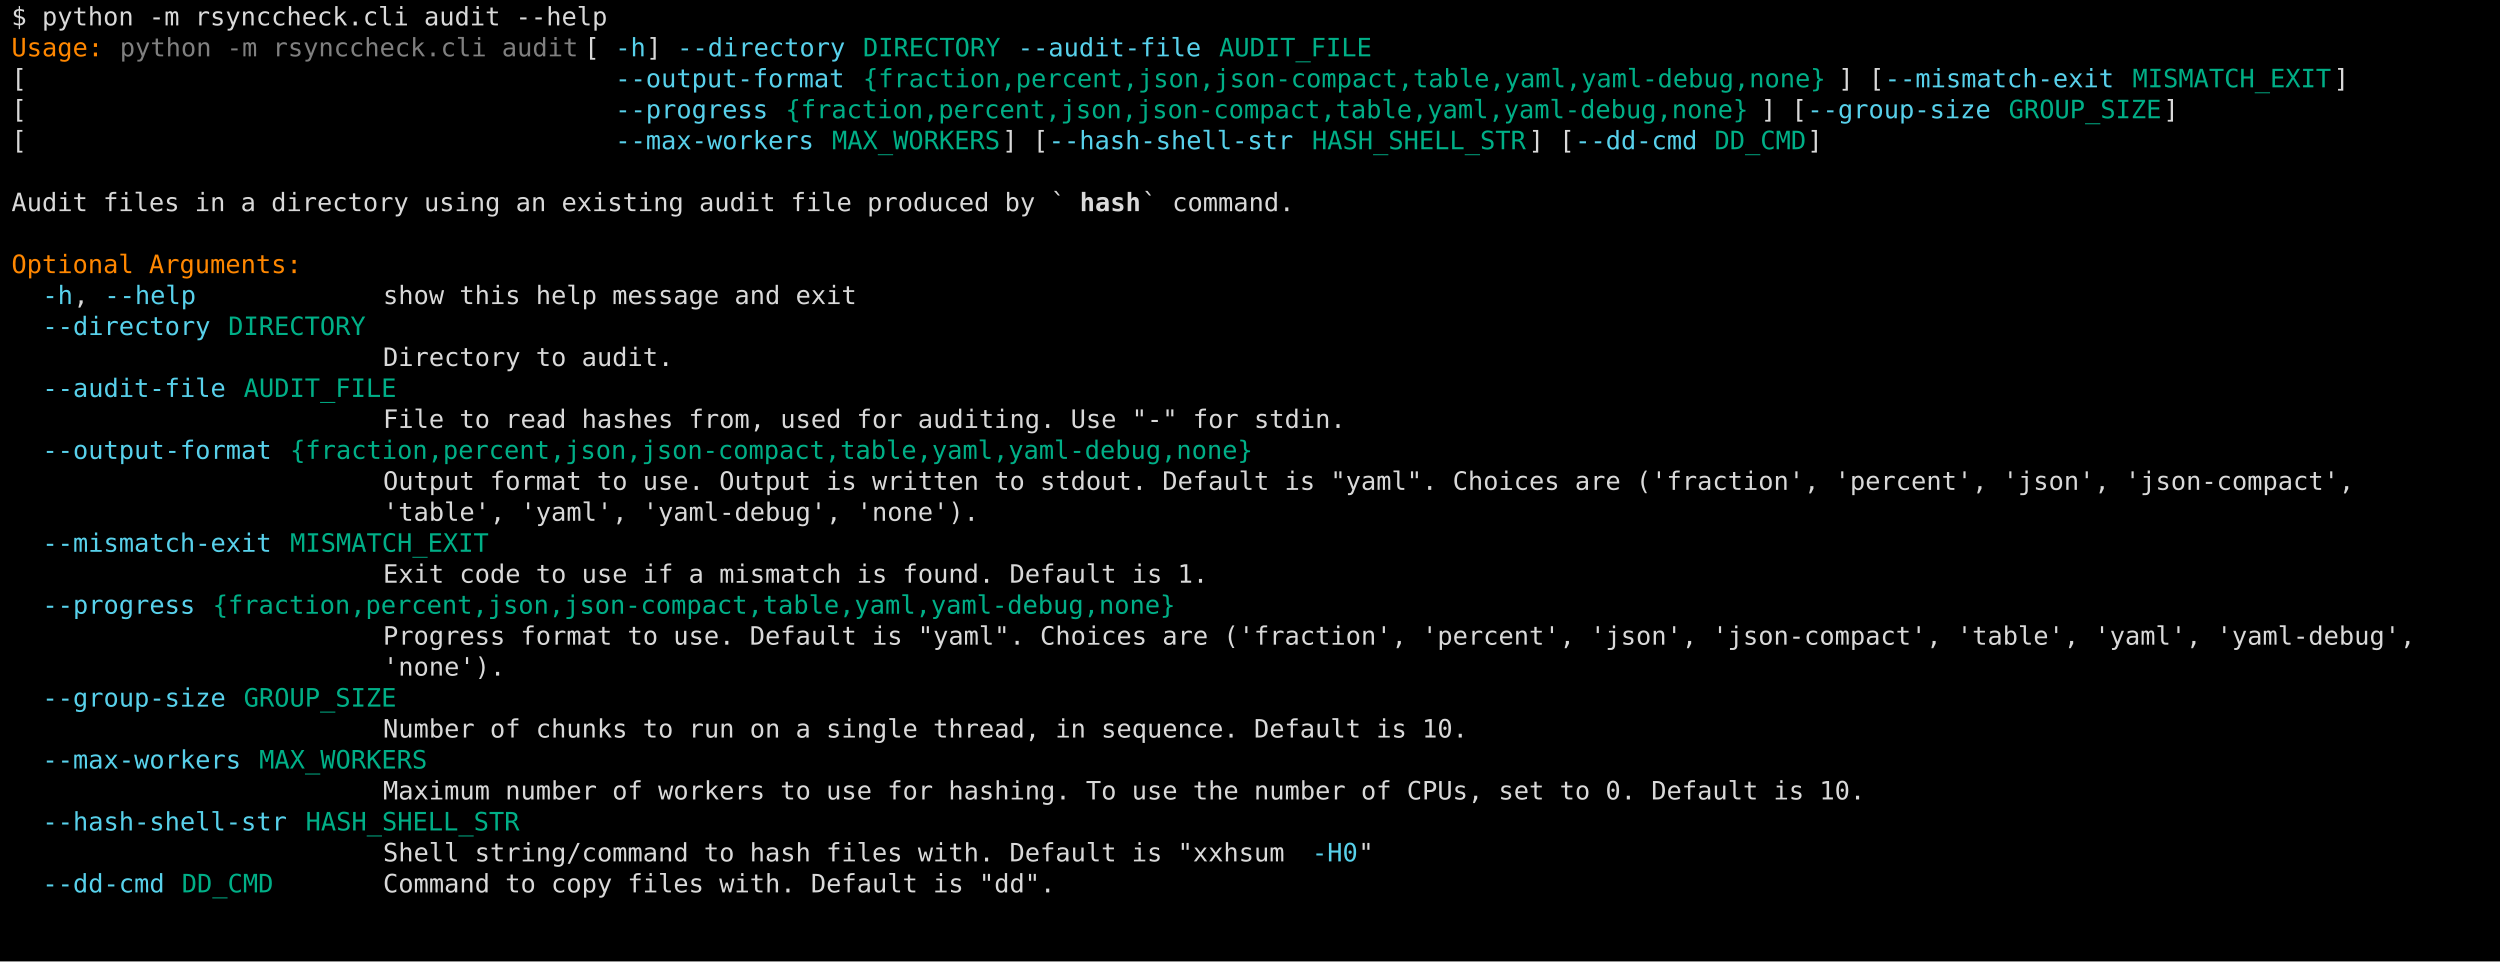
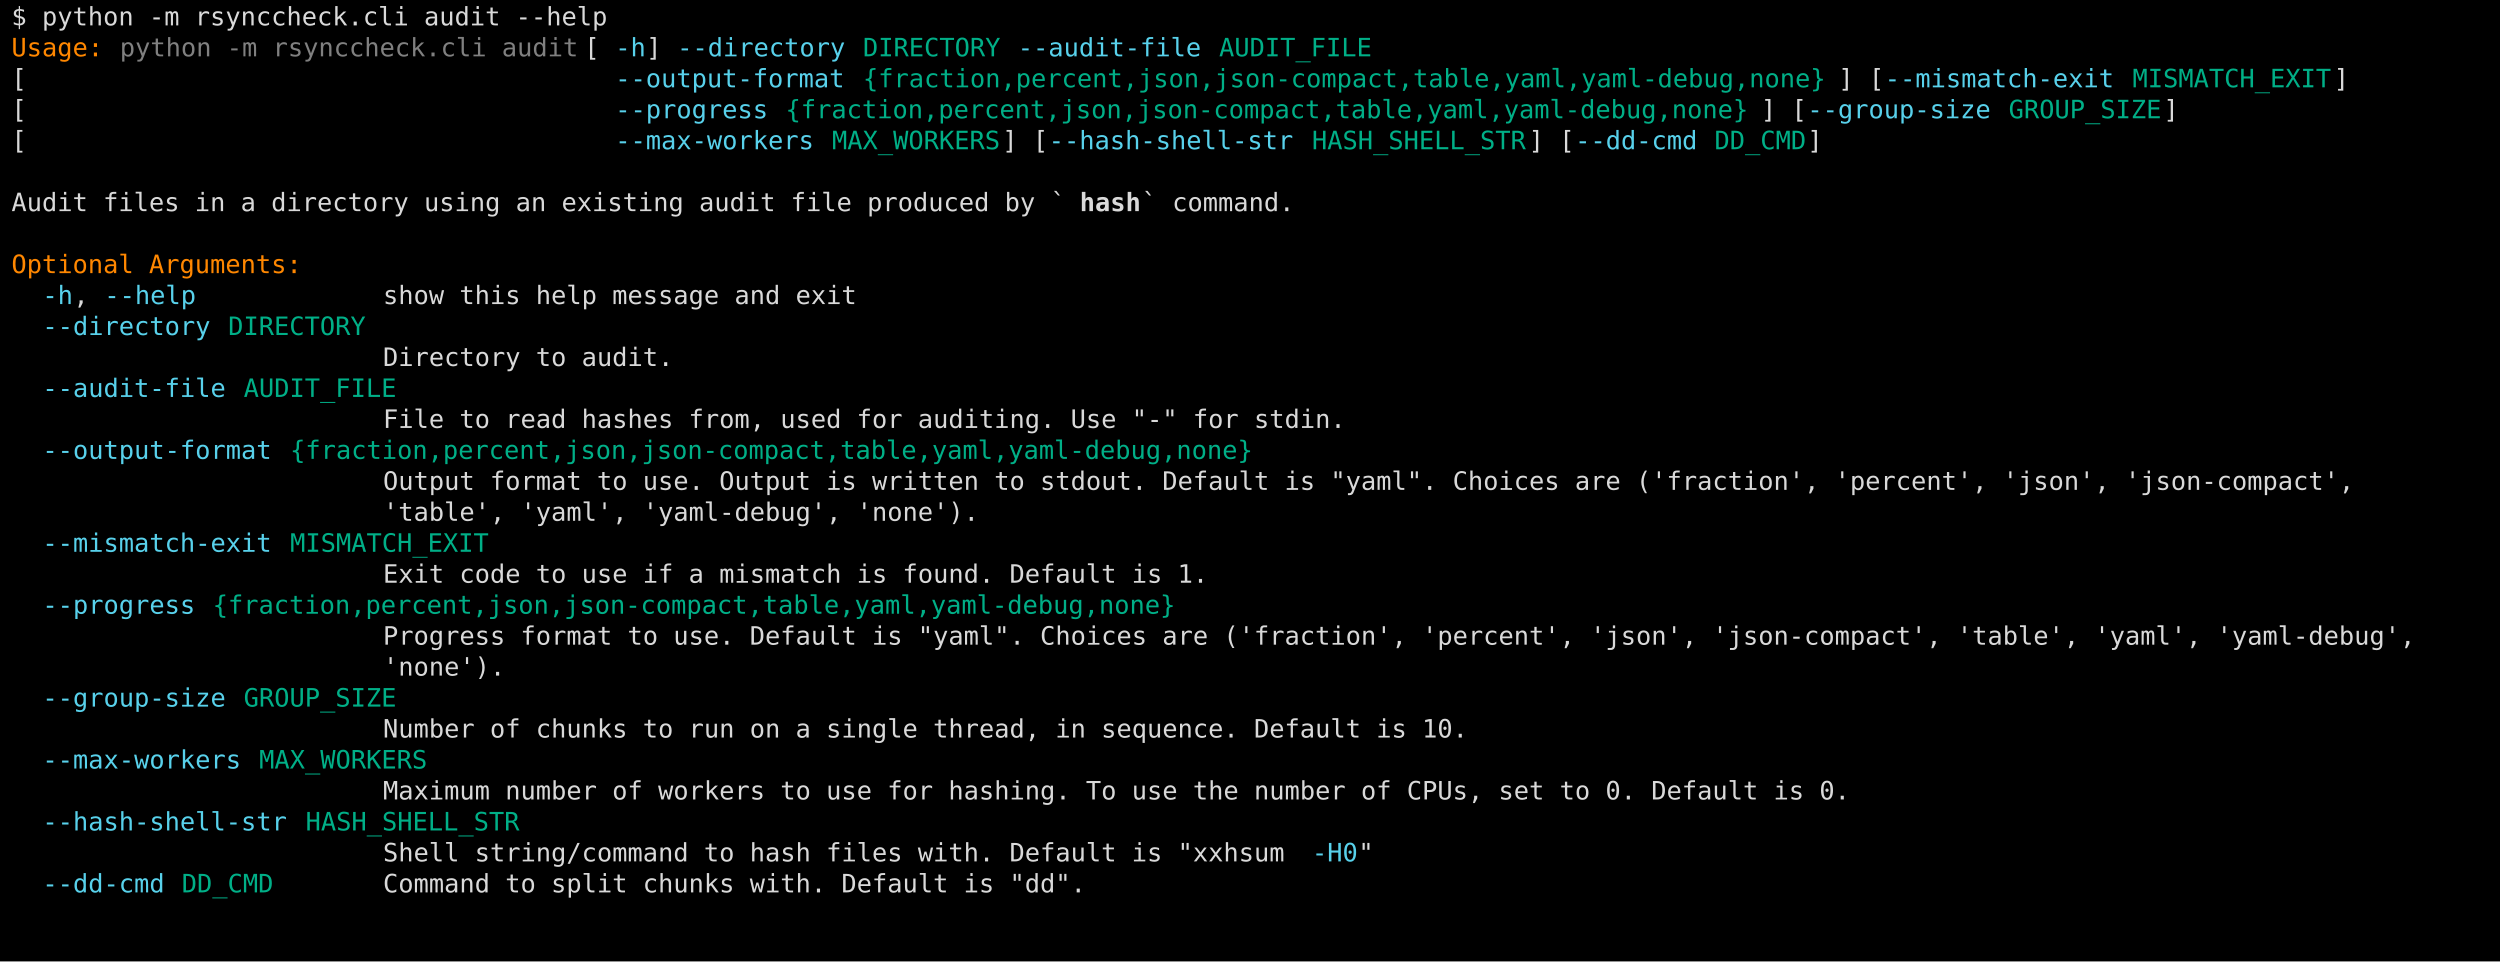
<svg xmlns="http://www.w3.org/2000/svg" class="rich-terminal" viewBox="0 0 1970 757.6">
  <rect width="100%" height="100%" fill="black" />
  <style>
@font-face {
font-family: "Fira Code";
src: local("FiraCode-Regular"),
url("https://cdnjs.cloudflare.com/ajax/libs/firacode/6.2.0/woff2/FiraCode-Regular.woff2") format("woff2"),
url("https://cdnjs.cloudflare.com/ajax/libs/firacode/6.2.0/woff/FiraCode-Regular.woff") format("woff");
font-style: normal;
font-weight: 400;
}
@font-face {
font-family: "Fira Code";
src: local("FiraCode-Bold"),
url("https://cdnjs.cloudflare.com/ajax/libs/firacode/6.2.0/woff2/FiraCode-Bold.woff2") format("woff2"),
url("https://cdnjs.cloudflare.com/ajax/libs/firacode/6.2.0/woff/FiraCode-Bold.woff") format("woff");
font-style: bold;
font-weight: 700;
}
- .terminal-2188934924-matrix {
+ .terminal-2505080773-matrix {
font-family: Fira Code, monospace;
font-size: 20px;
line-height: 24.4px;
font-variant-east-asian: full-width;
}
- .terminal-2188934924-title {
+ .terminal-2505080773-title {
font-size: 18px;
font-weight: bold;
font-family: arial;
}
- .terminal-2188934924-r1 { fill: #d9d9d9 }
- .terminal-2188934924-r2 { fill: #ff8700 }
- .terminal-2188934924-r3 { fill: #808080 }
- .terminal-2188934924-r4 { fill: #58d1eb }
- .terminal-2188934924-r5 { fill: #00af87 }
- .terminal-2188934924-r6 { fill: #d9d9d9;font-weight: bold }
+ .terminal-2505080773-r1 { fill: #d9d9d9 }
+ .terminal-2505080773-r2 { fill: #ff8700 }
+ .terminal-2505080773-r3 { fill: #808080 }
+ .terminal-2505080773-r4 { fill: #58d1eb }
+ .terminal-2505080773-r5 { fill: #00af87 }
+ .terminal-2505080773-r6 { fill: #d9d9d9;font-weight: bold }
</style>
  <defs>
-     <clipPath id="terminal-2188934924-clip-terminal">
+     <clipPath id="terminal-2505080773-clip-terminal">
      <rect x="0" y="0" width="1951.0" height="706.6" />
    </clipPath>
-     <clipPath id="terminal-2188934924-line-0">
+     <clipPath id="terminal-2505080773-line-0">
      <rect x="0" y="1.5" width="1952" height="24.65" />
    </clipPath>
-     <clipPath id="terminal-2188934924-line-1">
+     <clipPath id="terminal-2505080773-line-1">
      <rect x="0" y="25.9" width="1952" height="24.65" />
    </clipPath>
-     <clipPath id="terminal-2188934924-line-2">
+     <clipPath id="terminal-2505080773-line-2">
      <rect x="0" y="50.3" width="1952" height="24.65" />
    </clipPath>
-     <clipPath id="terminal-2188934924-line-3">
+     <clipPath id="terminal-2505080773-line-3">
      <rect x="0" y="74.7" width="1952" height="24.65" />
    </clipPath>
-     <clipPath id="terminal-2188934924-line-4">
+     <clipPath id="terminal-2505080773-line-4">
      <rect x="0" y="99.1" width="1952" height="24.65" />
    </clipPath>
-     <clipPath id="terminal-2188934924-line-5">
+     <clipPath id="terminal-2505080773-line-5">
      <rect x="0" y="123.5" width="1952" height="24.65" />
    </clipPath>
-     <clipPath id="terminal-2188934924-line-6">
+     <clipPath id="terminal-2505080773-line-6">
      <rect x="0" y="147.9" width="1952" height="24.65" />
    </clipPath>
-     <clipPath id="terminal-2188934924-line-7">
+     <clipPath id="terminal-2505080773-line-7">
      <rect x="0" y="172.3" width="1952" height="24.65" />
    </clipPath>
-     <clipPath id="terminal-2188934924-line-8">
+     <clipPath id="terminal-2505080773-line-8">
      <rect x="0" y="196.7" width="1952" height="24.65" />
    </clipPath>
-     <clipPath id="terminal-2188934924-line-9">
+     <clipPath id="terminal-2505080773-line-9">
      <rect x="0" y="221.1" width="1952" height="24.65" />
    </clipPath>
-     <clipPath id="terminal-2188934924-line-10">
+     <clipPath id="terminal-2505080773-line-10">
      <rect x="0" y="245.5" width="1952" height="24.65" />
    </clipPath>
-     <clipPath id="terminal-2188934924-line-11">
+     <clipPath id="terminal-2505080773-line-11">
      <rect x="0" y="269.9" width="1952" height="24.65" />
    </clipPath>
-     <clipPath id="terminal-2188934924-line-12">
+     <clipPath id="terminal-2505080773-line-12">
      <rect x="0" y="294.3" width="1952" height="24.65" />
    </clipPath>
-     <clipPath id="terminal-2188934924-line-13">
+     <clipPath id="terminal-2505080773-line-13">
      <rect x="0" y="318.7" width="1952" height="24.65" />
    </clipPath>
-     <clipPath id="terminal-2188934924-line-14">
+     <clipPath id="terminal-2505080773-line-14">
      <rect x="0" y="343.1" width="1952" height="24.65" />
    </clipPath>
-     <clipPath id="terminal-2188934924-line-15">
+     <clipPath id="terminal-2505080773-line-15">
      <rect x="0" y="367.5" width="1952" height="24.65" />
    </clipPath>
-     <clipPath id="terminal-2188934924-line-16">
+     <clipPath id="terminal-2505080773-line-16">
      <rect x="0" y="391.9" width="1952" height="24.65" />
    </clipPath>
-     <clipPath id="terminal-2188934924-line-17">
+     <clipPath id="terminal-2505080773-line-17">
      <rect x="0" y="416.3" width="1952" height="24.65" />
    </clipPath>
-     <clipPath id="terminal-2188934924-line-18">
+     <clipPath id="terminal-2505080773-line-18">
      <rect x="0" y="440.7" width="1952" height="24.65" />
    </clipPath>
-     <clipPath id="terminal-2188934924-line-19">
+     <clipPath id="terminal-2505080773-line-19">
      <rect x="0" y="465.1" width="1952" height="24.65" />
    </clipPath>
-     <clipPath id="terminal-2188934924-line-20">
+     <clipPath id="terminal-2505080773-line-20">
      <rect x="0" y="489.5" width="1952" height="24.65" />
    </clipPath>
-     <clipPath id="terminal-2188934924-line-21">
+     <clipPath id="terminal-2505080773-line-21">
      <rect x="0" y="513.9" width="1952" height="24.65" />
    </clipPath>
-     <clipPath id="terminal-2188934924-line-22">
+     <clipPath id="terminal-2505080773-line-22">
      <rect x="0" y="538.3" width="1952" height="24.65" />
    </clipPath>
-     <clipPath id="terminal-2188934924-line-23">
+     <clipPath id="terminal-2505080773-line-23">
      <rect x="0" y="562.7" width="1952" height="24.65" />
    </clipPath>
-     <clipPath id="terminal-2188934924-line-24">
+     <clipPath id="terminal-2505080773-line-24">
      <rect x="0" y="587.1" width="1952" height="24.65" />
    </clipPath>
-     <clipPath id="terminal-2188934924-line-25">
+     <clipPath id="terminal-2505080773-line-25">
      <rect x="0" y="611.5" width="1952" height="24.65" />
    </clipPath>
-     <clipPath id="terminal-2188934924-line-26">
+     <clipPath id="terminal-2505080773-line-26">
      <rect x="0" y="635.9" width="1952" height="24.65" />
    </clipPath>
-     <clipPath id="terminal-2188934924-line-27">
+     <clipPath id="terminal-2505080773-line-27">
      <rect x="0" y="660.3" width="1952" height="24.65" />
    </clipPath>
  </defs>
  <g transform="translate(9, 0)">
-     <g class="terminal-2188934924-matrix">
-       <text class="terminal-2188934924-r1" x="0" y="20" textLength="475.8" clip-path="url(#terminal-2188934924-line-0)">$ python -m rsynccheck.cli audit --help</text>
-       <text class="terminal-2188934924-r1" x="1952" y="20" textLength="12.2" clip-path="url(#terminal-2188934924-line-0)">
- </text>
-       <text class="terminal-2188934924-r2" x="0" y="44.4" textLength="73.2" clip-path="url(#terminal-2188934924-line-1)">Usage:</text>
-       <text class="terminal-2188934924-r3" x="85.4" y="44.4" textLength="366" clip-path="url(#terminal-2188934924-line-1)">python -m rsynccheck.cli audit</text>
-       <text class="terminal-2188934924-r1" x="451.4" y="44.4" textLength="24.4" clip-path="url(#terminal-2188934924-line-1)"> [</text>
-       <text class="terminal-2188934924-r4" x="475.8" y="44.4" textLength="24.4" clip-path="url(#terminal-2188934924-line-1)">-h</text>
-       <text class="terminal-2188934924-r1" x="500.2" y="44.4" textLength="24.4" clip-path="url(#terminal-2188934924-line-1)">] </text>
-       <text class="terminal-2188934924-r4" x="524.6" y="44.4" textLength="134.2" clip-path="url(#terminal-2188934924-line-1)">--directory</text>
-       <text class="terminal-2188934924-r5" x="671" y="44.4" textLength="109.8" clip-path="url(#terminal-2188934924-line-1)">DIRECTORY</text>
-       <text class="terminal-2188934924-r4" x="793" y="44.4" textLength="146.4" clip-path="url(#terminal-2188934924-line-1)">--audit-file</text>
-       <text class="terminal-2188934924-r5" x="951.6" y="44.4" textLength="122" clip-path="url(#terminal-2188934924-line-1)">AUDIT_FILE</text>
-       <text class="terminal-2188934924-r1" x="1952" y="44.4" textLength="12.2" clip-path="url(#terminal-2188934924-line-1)">
- </text>
-       <text class="terminal-2188934924-r1" x="0" y="68.8" textLength="475.8" clip-path="url(#terminal-2188934924-line-2)">                                      [</text>
-       <text class="terminal-2188934924-r4" x="475.8" y="68.8" textLength="183" clip-path="url(#terminal-2188934924-line-2)">--output-format</text>
-       <text class="terminal-2188934924-r5" x="671" y="68.8" textLength="768.6" clip-path="url(#terminal-2188934924-line-2)">{fraction,percent,json,json-compact,table,yaml,yaml-debug,none}</text>
-       <text class="terminal-2188934924-r1" x="1439.6" y="68.8" textLength="36.6" clip-path="url(#terminal-2188934924-line-2)">] [</text>
-       <text class="terminal-2188934924-r4" x="1476.2" y="68.8" textLength="183" clip-path="url(#terminal-2188934924-line-2)">--mismatch-exit</text>
-       <text class="terminal-2188934924-r5" x="1671.4" y="68.8" textLength="158.6" clip-path="url(#terminal-2188934924-line-2)">MISMATCH_EXIT</text>
-       <text class="terminal-2188934924-r1" x="1830" y="68.8" textLength="12.2" clip-path="url(#terminal-2188934924-line-2)">]</text>
-       <text class="terminal-2188934924-r1" x="1952" y="68.8" textLength="12.2" clip-path="url(#terminal-2188934924-line-2)">
- </text>
-       <text class="terminal-2188934924-r1" x="0" y="93.2" textLength="475.8" clip-path="url(#terminal-2188934924-line-3)">                                      [</text>
-       <text class="terminal-2188934924-r4" x="475.8" y="93.2" textLength="122" clip-path="url(#terminal-2188934924-line-3)">--progress</text>
-       <text class="terminal-2188934924-r5" x="610" y="93.2" textLength="768.6" clip-path="url(#terminal-2188934924-line-3)">{fraction,percent,json,json-compact,table,yaml,yaml-debug,none}</text>
-       <text class="terminal-2188934924-r1" x="1378.6" y="93.2" textLength="36.6" clip-path="url(#terminal-2188934924-line-3)">] [</text>
-       <text class="terminal-2188934924-r4" x="1415.2" y="93.2" textLength="146.4" clip-path="url(#terminal-2188934924-line-3)">--group-size</text>
-       <text class="terminal-2188934924-r5" x="1573.8" y="93.2" textLength="122" clip-path="url(#terminal-2188934924-line-3)">GROUP_SIZE</text>
-       <text class="terminal-2188934924-r1" x="1695.8" y="93.2" textLength="12.2" clip-path="url(#terminal-2188934924-line-3)">]</text>
-       <text class="terminal-2188934924-r1" x="1952" y="93.2" textLength="12.2" clip-path="url(#terminal-2188934924-line-3)">
- </text>
-       <text class="terminal-2188934924-r1" x="0" y="117.6" textLength="475.8" clip-path="url(#terminal-2188934924-line-4)">                                      [</text>
-       <text class="terminal-2188934924-r4" x="475.8" y="117.6" textLength="158.6" clip-path="url(#terminal-2188934924-line-4)">--max-workers</text>
-       <text class="terminal-2188934924-r5" x="646.6" y="117.6" textLength="134.2" clip-path="url(#terminal-2188934924-line-4)">MAX_WORKERS</text>
-       <text class="terminal-2188934924-r1" x="780.8" y="117.6" textLength="36.6" clip-path="url(#terminal-2188934924-line-4)">] [</text>
-       <text class="terminal-2188934924-r4" x="817.4" y="117.6" textLength="195.2" clip-path="url(#terminal-2188934924-line-4)">--hash-shell-str</text>
-       <text class="terminal-2188934924-r5" x="1024.8" y="117.6" textLength="170.8" clip-path="url(#terminal-2188934924-line-4)">HASH_SHELL_STR</text>
-       <text class="terminal-2188934924-r1" x="1195.6" y="117.6" textLength="36.6" clip-path="url(#terminal-2188934924-line-4)">] [</text>
-       <text class="terminal-2188934924-r4" x="1232.2" y="117.6" textLength="97.6" clip-path="url(#terminal-2188934924-line-4)">--dd-cmd</text>
-       <text class="terminal-2188934924-r5" x="1342" y="117.6" textLength="73.2" clip-path="url(#terminal-2188934924-line-4)">DD_CMD</text>
-       <text class="terminal-2188934924-r1" x="1415.2" y="117.6" textLength="12.2" clip-path="url(#terminal-2188934924-line-4)">]</text>
-       <text class="terminal-2188934924-r1" x="1952" y="117.6" textLength="12.2" clip-path="url(#terminal-2188934924-line-4)">
- </text>
-       <text class="terminal-2188934924-r1" x="1952" y="142" textLength="12.2" clip-path="url(#terminal-2188934924-line-5)">
- </text>
-       <text class="terminal-2188934924-r1" x="0" y="166.4" textLength="841.8" clip-path="url(#terminal-2188934924-line-6)">Audit files in a directory using an existing audit file produced by `</text>
-       <text class="terminal-2188934924-r6" x="841.8" y="166.4" textLength="48.8" clip-path="url(#terminal-2188934924-line-6)">hash</text>
-       <text class="terminal-2188934924-r1" x="890.6" y="166.4" textLength="122" clip-path="url(#terminal-2188934924-line-6)">` command.</text>
-       <text class="terminal-2188934924-r1" x="1952" y="166.4" textLength="12.2" clip-path="url(#terminal-2188934924-line-6)">
- </text>
-       <text class="terminal-2188934924-r1" x="1952" y="190.8" textLength="12.2" clip-path="url(#terminal-2188934924-line-7)">
- </text>
-       <text class="terminal-2188934924-r2" x="0" y="215.2" textLength="231.8" clip-path="url(#terminal-2188934924-line-8)">Optional Arguments:</text>
-       <text class="terminal-2188934924-r1" x="1952" y="215.2" textLength="12.2" clip-path="url(#terminal-2188934924-line-8)">
- </text>
-       <text class="terminal-2188934924-r4" x="24.4" y="239.6" textLength="24.4" clip-path="url(#terminal-2188934924-line-9)">-h</text>
-       <text class="terminal-2188934924-r1" x="48.8" y="239.6" textLength="24.4" clip-path="url(#terminal-2188934924-line-9)">, </text>
-       <text class="terminal-2188934924-r4" x="73.2" y="239.6" textLength="73.2" clip-path="url(#terminal-2188934924-line-9)">--help</text>
-       <text class="terminal-2188934924-r1" x="292.8" y="239.6" textLength="378.2" clip-path="url(#terminal-2188934924-line-9)">show this help message and exit</text>
-       <text class="terminal-2188934924-r1" x="1952" y="239.6" textLength="12.2" clip-path="url(#terminal-2188934924-line-9)">
- </text>
-       <text class="terminal-2188934924-r4" x="24.4" y="264" textLength="134.2" clip-path="url(#terminal-2188934924-line-10)">--directory</text>
-       <text class="terminal-2188934924-r5" x="170.8" y="264" textLength="109.8" clip-path="url(#terminal-2188934924-line-10)">DIRECTORY</text>
-       <text class="terminal-2188934924-r1" x="1952" y="264" textLength="12.2" clip-path="url(#terminal-2188934924-line-10)">
- </text>
-       <text class="terminal-2188934924-r1" x="292.8" y="288.4" textLength="231.8" clip-path="url(#terminal-2188934924-line-11)">Directory to audit.</text>
-       <text class="terminal-2188934924-r1" x="1952" y="288.4" textLength="12.2" clip-path="url(#terminal-2188934924-line-11)">
- </text>
-       <text class="terminal-2188934924-r4" x="24.4" y="312.8" textLength="146.4" clip-path="url(#terminal-2188934924-line-12)">--audit-file</text>
-       <text class="terminal-2188934924-r5" x="183" y="312.8" textLength="122" clip-path="url(#terminal-2188934924-line-12)">AUDIT_FILE</text>
-       <text class="terminal-2188934924-r1" x="1952" y="312.8" textLength="12.2" clip-path="url(#terminal-2188934924-line-12)">
- </text>
-       <text class="terminal-2188934924-r1" x="292.8" y="337.2" textLength="768.6" clip-path="url(#terminal-2188934924-line-13)">File to read hashes from, used for auditing. Use "-" for stdin.</text>
-       <text class="terminal-2188934924-r1" x="1952" y="337.2" textLength="12.2" clip-path="url(#terminal-2188934924-line-13)">
- </text>
-       <text class="terminal-2188934924-r4" x="24.4" y="361.6" textLength="183" clip-path="url(#terminal-2188934924-line-14)">--output-format</text>
-       <text class="terminal-2188934924-r5" x="219.6" y="361.6" textLength="768.6" clip-path="url(#terminal-2188934924-line-14)">{fraction,percent,json,json-compact,table,yaml,yaml-debug,none}</text>
-       <text class="terminal-2188934924-r1" x="1952" y="361.6" textLength="12.2" clip-path="url(#terminal-2188934924-line-14)">
- </text>
-       <text class="terminal-2188934924-r1" x="292.8" y="386" textLength="1573.8" clip-path="url(#terminal-2188934924-line-15)">Output format to use. Output is written to stdout. Default is "yaml". Choices are ('fraction', 'percent', 'json', 'json-compact',</text>
-       <text class="terminal-2188934924-r1" x="1952" y="386" textLength="12.2" clip-path="url(#terminal-2188934924-line-15)">
- </text>
-       <text class="terminal-2188934924-r1" x="292.8" y="410.4" textLength="475.8" clip-path="url(#terminal-2188934924-line-16)">'table', 'yaml', 'yaml-debug', 'none').</text>
-       <text class="terminal-2188934924-r1" x="1952" y="410.4" textLength="12.2" clip-path="url(#terminal-2188934924-line-16)">
- </text>
-       <text class="terminal-2188934924-r4" x="24.4" y="434.8" textLength="183" clip-path="url(#terminal-2188934924-line-17)">--mismatch-exit</text>
-       <text class="terminal-2188934924-r5" x="219.6" y="434.8" textLength="158.6" clip-path="url(#terminal-2188934924-line-17)">MISMATCH_EXIT</text>
-       <text class="terminal-2188934924-r1" x="1952" y="434.8" textLength="12.2" clip-path="url(#terminal-2188934924-line-17)">
- </text>
-       <text class="terminal-2188934924-r1" x="292.8" y="459.2" textLength="658.8" clip-path="url(#terminal-2188934924-line-18)">Exit code to use if a mismatch is found. Default is 1.</text>
-       <text class="terminal-2188934924-r1" x="1952" y="459.2" textLength="12.2" clip-path="url(#terminal-2188934924-line-18)">
- </text>
-       <text class="terminal-2188934924-r4" x="24.4" y="483.6" textLength="122" clip-path="url(#terminal-2188934924-line-19)">--progress</text>
-       <text class="terminal-2188934924-r5" x="158.6" y="483.6" textLength="768.6" clip-path="url(#terminal-2188934924-line-19)">{fraction,percent,json,json-compact,table,yaml,yaml-debug,none}</text>
-       <text class="terminal-2188934924-r1" x="1952" y="483.6" textLength="12.2" clip-path="url(#terminal-2188934924-line-19)">
- </text>
-       <text class="terminal-2188934924-r1" x="292.8" y="508" textLength="1622.6" clip-path="url(#terminal-2188934924-line-20)">Progress format to use. Default is "yaml". Choices are ('fraction', 'percent', 'json', 'json-compact', 'table', 'yaml', 'yaml-debug',</text>
-       <text class="terminal-2188934924-r1" x="1952" y="508" textLength="12.2" clip-path="url(#terminal-2188934924-line-20)">
- </text>
-       <text class="terminal-2188934924-r1" x="292.8" y="532.4" textLength="97.6" clip-path="url(#terminal-2188934924-line-21)">'none').</text>
-       <text class="terminal-2188934924-r1" x="1952" y="532.4" textLength="12.2" clip-path="url(#terminal-2188934924-line-21)">
- </text>
-       <text class="terminal-2188934924-r4" x="24.4" y="556.8" textLength="146.4" clip-path="url(#terminal-2188934924-line-22)">--group-size</text>
-       <text class="terminal-2188934924-r5" x="183" y="556.8" textLength="122" clip-path="url(#terminal-2188934924-line-22)">GROUP_SIZE</text>
-       <text class="terminal-2188934924-r1" x="1952" y="556.8" textLength="12.2" clip-path="url(#terminal-2188934924-line-22)">
- </text>
-       <text class="terminal-2188934924-r1" x="292.8" y="581.2" textLength="866.2" clip-path="url(#terminal-2188934924-line-23)">Number of chunks to run on a single thread, in sequence. Default is 10.</text>
-       <text class="terminal-2188934924-r1" x="1952" y="581.2" textLength="12.2" clip-path="url(#terminal-2188934924-line-23)">
- </text>
-       <text class="terminal-2188934924-r4" x="24.4" y="605.6" textLength="158.6" clip-path="url(#terminal-2188934924-line-24)">--max-workers</text>
-       <text class="terminal-2188934924-r5" x="195.2" y="605.6" textLength="134.2" clip-path="url(#terminal-2188934924-line-24)">MAX_WORKERS</text>
-       <text class="terminal-2188934924-r1" x="1952" y="605.6" textLength="12.2" clip-path="url(#terminal-2188934924-line-24)">
- </text>
-       <text class="terminal-2188934924-r1" x="292.8" y="630" textLength="1183.4" clip-path="url(#terminal-2188934924-line-25)">Maximum number of workers to use for hashing. To use the number of CPUs, set to 0. Default is 10.</text>
-       <text class="terminal-2188934924-r1" x="1952" y="630" textLength="12.2" clip-path="url(#terminal-2188934924-line-25)">
- </text>
-       <text class="terminal-2188934924-r4" x="24.4" y="654.4" textLength="195.2" clip-path="url(#terminal-2188934924-line-26)">--hash-shell-str</text>
-       <text class="terminal-2188934924-r5" x="231.8" y="654.4" textLength="170.8" clip-path="url(#terminal-2188934924-line-26)">HASH_SHELL_STR</text>
-       <text class="terminal-2188934924-r1" x="1952" y="654.4" textLength="12.2" clip-path="url(#terminal-2188934924-line-26)">
- </text>
-       <text class="terminal-2188934924-r1" x="292.8" y="678.8" textLength="732" clip-path="url(#terminal-2188934924-line-27)">Shell string/command to hash files with. Default is "xxhsum </text>
-       <text class="terminal-2188934924-r4" x="1024.8" y="678.8" textLength="36.6" clip-path="url(#terminal-2188934924-line-27)">-H0</text>
-       <text class="terminal-2188934924-r1" x="1061.4" y="678.8" textLength="12.2" clip-path="url(#terminal-2188934924-line-27)">"</text>
-       <text class="terminal-2188934924-r1" x="1952" y="678.8" textLength="12.2" clip-path="url(#terminal-2188934924-line-27)">
- </text>
-       <text class="terminal-2188934924-r4" x="24.4" y="703.2" textLength="97.6" clip-path="url(#terminal-2188934924-line-28)">--dd-cmd</text>
-       <text class="terminal-2188934924-r5" x="134.2" y="703.2" textLength="73.2" clip-path="url(#terminal-2188934924-line-28)">DD_CMD</text>
-       <text class="terminal-2188934924-r1" x="292.8" y="703.2" textLength="536.8" clip-path="url(#terminal-2188934924-line-28)">Command to copy files with. Default is "dd".</text>
-       <text class="terminal-2188934924-r1" x="1952" y="703.2" textLength="12.2" clip-path="url(#terminal-2188934924-line-28)">
+     <g class="terminal-2505080773-matrix">
+       <text class="terminal-2505080773-r1" x="0" y="20" textLength="475.8" clip-path="url(#terminal-2505080773-line-0)">$ python -m rsynccheck.cli audit --help</text>
+       <text class="terminal-2505080773-r1" x="1952" y="20" textLength="12.2" clip-path="url(#terminal-2505080773-line-0)">
+ </text>
+       <text class="terminal-2505080773-r2" x="0" y="44.4" textLength="73.2" clip-path="url(#terminal-2505080773-line-1)">Usage:</text>
+       <text class="terminal-2505080773-r3" x="85.4" y="44.4" textLength="366" clip-path="url(#terminal-2505080773-line-1)">python -m rsynccheck.cli audit</text>
+       <text class="terminal-2505080773-r1" x="451.4" y="44.4" textLength="24.4" clip-path="url(#terminal-2505080773-line-1)"> [</text>
+       <text class="terminal-2505080773-r4" x="475.8" y="44.4" textLength="24.4" clip-path="url(#terminal-2505080773-line-1)">-h</text>
+       <text class="terminal-2505080773-r1" x="500.2" y="44.4" textLength="24.4" clip-path="url(#terminal-2505080773-line-1)">] </text>
+       <text class="terminal-2505080773-r4" x="524.6" y="44.4" textLength="134.2" clip-path="url(#terminal-2505080773-line-1)">--directory</text>
+       <text class="terminal-2505080773-r5" x="671" y="44.4" textLength="109.8" clip-path="url(#terminal-2505080773-line-1)">DIRECTORY</text>
+       <text class="terminal-2505080773-r4" x="793" y="44.4" textLength="146.4" clip-path="url(#terminal-2505080773-line-1)">--audit-file</text>
+       <text class="terminal-2505080773-r5" x="951.6" y="44.4" textLength="122" clip-path="url(#terminal-2505080773-line-1)">AUDIT_FILE</text>
+       <text class="terminal-2505080773-r1" x="1952" y="44.4" textLength="12.2" clip-path="url(#terminal-2505080773-line-1)">
+ </text>
+       <text class="terminal-2505080773-r1" x="0" y="68.8" textLength="475.8" clip-path="url(#terminal-2505080773-line-2)">                                      [</text>
+       <text class="terminal-2505080773-r4" x="475.8" y="68.8" textLength="183" clip-path="url(#terminal-2505080773-line-2)">--output-format</text>
+       <text class="terminal-2505080773-r5" x="671" y="68.8" textLength="768.6" clip-path="url(#terminal-2505080773-line-2)">{fraction,percent,json,json-compact,table,yaml,yaml-debug,none}</text>
+       <text class="terminal-2505080773-r1" x="1439.6" y="68.8" textLength="36.6" clip-path="url(#terminal-2505080773-line-2)">] [</text>
+       <text class="terminal-2505080773-r4" x="1476.2" y="68.8" textLength="183" clip-path="url(#terminal-2505080773-line-2)">--mismatch-exit</text>
+       <text class="terminal-2505080773-r5" x="1671.4" y="68.8" textLength="158.6" clip-path="url(#terminal-2505080773-line-2)">MISMATCH_EXIT</text>
+       <text class="terminal-2505080773-r1" x="1830" y="68.8" textLength="12.2" clip-path="url(#terminal-2505080773-line-2)">]</text>
+       <text class="terminal-2505080773-r1" x="1952" y="68.8" textLength="12.2" clip-path="url(#terminal-2505080773-line-2)">
+ </text>
+       <text class="terminal-2505080773-r1" x="0" y="93.2" textLength="475.8" clip-path="url(#terminal-2505080773-line-3)">                                      [</text>
+       <text class="terminal-2505080773-r4" x="475.8" y="93.2" textLength="122" clip-path="url(#terminal-2505080773-line-3)">--progress</text>
+       <text class="terminal-2505080773-r5" x="610" y="93.2" textLength="768.6" clip-path="url(#terminal-2505080773-line-3)">{fraction,percent,json,json-compact,table,yaml,yaml-debug,none}</text>
+       <text class="terminal-2505080773-r1" x="1378.6" y="93.2" textLength="36.6" clip-path="url(#terminal-2505080773-line-3)">] [</text>
+       <text class="terminal-2505080773-r4" x="1415.2" y="93.2" textLength="146.4" clip-path="url(#terminal-2505080773-line-3)">--group-size</text>
+       <text class="terminal-2505080773-r5" x="1573.8" y="93.2" textLength="122" clip-path="url(#terminal-2505080773-line-3)">GROUP_SIZE</text>
+       <text class="terminal-2505080773-r1" x="1695.8" y="93.2" textLength="12.2" clip-path="url(#terminal-2505080773-line-3)">]</text>
+       <text class="terminal-2505080773-r1" x="1952" y="93.2" textLength="12.2" clip-path="url(#terminal-2505080773-line-3)">
+ </text>
+       <text class="terminal-2505080773-r1" x="0" y="117.6" textLength="475.8" clip-path="url(#terminal-2505080773-line-4)">                                      [</text>
+       <text class="terminal-2505080773-r4" x="475.8" y="117.6" textLength="158.6" clip-path="url(#terminal-2505080773-line-4)">--max-workers</text>
+       <text class="terminal-2505080773-r5" x="646.6" y="117.6" textLength="134.2" clip-path="url(#terminal-2505080773-line-4)">MAX_WORKERS</text>
+       <text class="terminal-2505080773-r1" x="780.8" y="117.6" textLength="36.6" clip-path="url(#terminal-2505080773-line-4)">] [</text>
+       <text class="terminal-2505080773-r4" x="817.4" y="117.6" textLength="195.2" clip-path="url(#terminal-2505080773-line-4)">--hash-shell-str</text>
+       <text class="terminal-2505080773-r5" x="1024.8" y="117.6" textLength="170.8" clip-path="url(#terminal-2505080773-line-4)">HASH_SHELL_STR</text>
+       <text class="terminal-2505080773-r1" x="1195.6" y="117.6" textLength="36.6" clip-path="url(#terminal-2505080773-line-4)">] [</text>
+       <text class="terminal-2505080773-r4" x="1232.2" y="117.6" textLength="97.6" clip-path="url(#terminal-2505080773-line-4)">--dd-cmd</text>
+       <text class="terminal-2505080773-r5" x="1342" y="117.6" textLength="73.2" clip-path="url(#terminal-2505080773-line-4)">DD_CMD</text>
+       <text class="terminal-2505080773-r1" x="1415.2" y="117.6" textLength="12.2" clip-path="url(#terminal-2505080773-line-4)">]</text>
+       <text class="terminal-2505080773-r1" x="1952" y="117.6" textLength="12.2" clip-path="url(#terminal-2505080773-line-4)">
+ </text>
+       <text class="terminal-2505080773-r1" x="1952" y="142" textLength="12.2" clip-path="url(#terminal-2505080773-line-5)">
+ </text>
+       <text class="terminal-2505080773-r1" x="0" y="166.4" textLength="841.8" clip-path="url(#terminal-2505080773-line-6)">Audit files in a directory using an existing audit file produced by `</text>
+       <text class="terminal-2505080773-r6" x="841.8" y="166.4" textLength="48.8" clip-path="url(#terminal-2505080773-line-6)">hash</text>
+       <text class="terminal-2505080773-r1" x="890.6" y="166.4" textLength="122" clip-path="url(#terminal-2505080773-line-6)">` command.</text>
+       <text class="terminal-2505080773-r1" x="1952" y="166.4" textLength="12.2" clip-path="url(#terminal-2505080773-line-6)">
+ </text>
+       <text class="terminal-2505080773-r1" x="1952" y="190.8" textLength="12.2" clip-path="url(#terminal-2505080773-line-7)">
+ </text>
+       <text class="terminal-2505080773-r2" x="0" y="215.2" textLength="231.8" clip-path="url(#terminal-2505080773-line-8)">Optional Arguments:</text>
+       <text class="terminal-2505080773-r1" x="1952" y="215.2" textLength="12.2" clip-path="url(#terminal-2505080773-line-8)">
+ </text>
+       <text class="terminal-2505080773-r4" x="24.4" y="239.6" textLength="24.4" clip-path="url(#terminal-2505080773-line-9)">-h</text>
+       <text class="terminal-2505080773-r1" x="48.8" y="239.6" textLength="24.4" clip-path="url(#terminal-2505080773-line-9)">, </text>
+       <text class="terminal-2505080773-r4" x="73.2" y="239.6" textLength="73.2" clip-path="url(#terminal-2505080773-line-9)">--help</text>
+       <text class="terminal-2505080773-r1" x="292.8" y="239.6" textLength="378.2" clip-path="url(#terminal-2505080773-line-9)">show this help message and exit</text>
+       <text class="terminal-2505080773-r1" x="1952" y="239.6" textLength="12.2" clip-path="url(#terminal-2505080773-line-9)">
+ </text>
+       <text class="terminal-2505080773-r4" x="24.4" y="264" textLength="134.2" clip-path="url(#terminal-2505080773-line-10)">--directory</text>
+       <text class="terminal-2505080773-r5" x="170.8" y="264" textLength="109.8" clip-path="url(#terminal-2505080773-line-10)">DIRECTORY</text>
+       <text class="terminal-2505080773-r1" x="1952" y="264" textLength="12.2" clip-path="url(#terminal-2505080773-line-10)">
+ </text>
+       <text class="terminal-2505080773-r1" x="292.8" y="288.4" textLength="231.8" clip-path="url(#terminal-2505080773-line-11)">Directory to audit.</text>
+       <text class="terminal-2505080773-r1" x="1952" y="288.4" textLength="12.2" clip-path="url(#terminal-2505080773-line-11)">
+ </text>
+       <text class="terminal-2505080773-r4" x="24.4" y="312.8" textLength="146.4" clip-path="url(#terminal-2505080773-line-12)">--audit-file</text>
+       <text class="terminal-2505080773-r5" x="183" y="312.8" textLength="122" clip-path="url(#terminal-2505080773-line-12)">AUDIT_FILE</text>
+       <text class="terminal-2505080773-r1" x="1952" y="312.8" textLength="12.2" clip-path="url(#terminal-2505080773-line-12)">
+ </text>
+       <text class="terminal-2505080773-r1" x="292.8" y="337.2" textLength="768.6" clip-path="url(#terminal-2505080773-line-13)">File to read hashes from, used for auditing. Use "-" for stdin.</text>
+       <text class="terminal-2505080773-r1" x="1952" y="337.2" textLength="12.2" clip-path="url(#terminal-2505080773-line-13)">
+ </text>
+       <text class="terminal-2505080773-r4" x="24.4" y="361.6" textLength="183" clip-path="url(#terminal-2505080773-line-14)">--output-format</text>
+       <text class="terminal-2505080773-r5" x="219.6" y="361.6" textLength="768.6" clip-path="url(#terminal-2505080773-line-14)">{fraction,percent,json,json-compact,table,yaml,yaml-debug,none}</text>
+       <text class="terminal-2505080773-r1" x="1952" y="361.6" textLength="12.2" clip-path="url(#terminal-2505080773-line-14)">
+ </text>
+       <text class="terminal-2505080773-r1" x="292.8" y="386" textLength="1573.8" clip-path="url(#terminal-2505080773-line-15)">Output format to use. Output is written to stdout. Default is "yaml". Choices are ('fraction', 'percent', 'json', 'json-compact',</text>
+       <text class="terminal-2505080773-r1" x="1952" y="386" textLength="12.2" clip-path="url(#terminal-2505080773-line-15)">
+ </text>
+       <text class="terminal-2505080773-r1" x="292.8" y="410.4" textLength="475.8" clip-path="url(#terminal-2505080773-line-16)">'table', 'yaml', 'yaml-debug', 'none').</text>
+       <text class="terminal-2505080773-r1" x="1952" y="410.4" textLength="12.2" clip-path="url(#terminal-2505080773-line-16)">
+ </text>
+       <text class="terminal-2505080773-r4" x="24.4" y="434.8" textLength="183" clip-path="url(#terminal-2505080773-line-17)">--mismatch-exit</text>
+       <text class="terminal-2505080773-r5" x="219.6" y="434.8" textLength="158.6" clip-path="url(#terminal-2505080773-line-17)">MISMATCH_EXIT</text>
+       <text class="terminal-2505080773-r1" x="1952" y="434.8" textLength="12.2" clip-path="url(#terminal-2505080773-line-17)">
+ </text>
+       <text class="terminal-2505080773-r1" x="292.8" y="459.2" textLength="658.8" clip-path="url(#terminal-2505080773-line-18)">Exit code to use if a mismatch is found. Default is 1.</text>
+       <text class="terminal-2505080773-r1" x="1952" y="459.2" textLength="12.2" clip-path="url(#terminal-2505080773-line-18)">
+ </text>
+       <text class="terminal-2505080773-r4" x="24.4" y="483.6" textLength="122" clip-path="url(#terminal-2505080773-line-19)">--progress</text>
+       <text class="terminal-2505080773-r5" x="158.6" y="483.6" textLength="768.6" clip-path="url(#terminal-2505080773-line-19)">{fraction,percent,json,json-compact,table,yaml,yaml-debug,none}</text>
+       <text class="terminal-2505080773-r1" x="1952" y="483.6" textLength="12.2" clip-path="url(#terminal-2505080773-line-19)">
+ </text>
+       <text class="terminal-2505080773-r1" x="292.8" y="508" textLength="1622.6" clip-path="url(#terminal-2505080773-line-20)">Progress format to use. Default is "yaml". Choices are ('fraction', 'percent', 'json', 'json-compact', 'table', 'yaml', 'yaml-debug',</text>
+       <text class="terminal-2505080773-r1" x="1952" y="508" textLength="12.2" clip-path="url(#terminal-2505080773-line-20)">
+ </text>
+       <text class="terminal-2505080773-r1" x="292.8" y="532.4" textLength="97.6" clip-path="url(#terminal-2505080773-line-21)">'none').</text>
+       <text class="terminal-2505080773-r1" x="1952" y="532.4" textLength="12.2" clip-path="url(#terminal-2505080773-line-21)">
+ </text>
+       <text class="terminal-2505080773-r4" x="24.4" y="556.8" textLength="146.4" clip-path="url(#terminal-2505080773-line-22)">--group-size</text>
+       <text class="terminal-2505080773-r5" x="183" y="556.8" textLength="122" clip-path="url(#terminal-2505080773-line-22)">GROUP_SIZE</text>
+       <text class="terminal-2505080773-r1" x="1952" y="556.8" textLength="12.2" clip-path="url(#terminal-2505080773-line-22)">
+ </text>
+       <text class="terminal-2505080773-r1" x="292.8" y="581.2" textLength="866.2" clip-path="url(#terminal-2505080773-line-23)">Number of chunks to run on a single thread, in sequence. Default is 10.</text>
+       <text class="terminal-2505080773-r1" x="1952" y="581.2" textLength="12.2" clip-path="url(#terminal-2505080773-line-23)">
+ </text>
+       <text class="terminal-2505080773-r4" x="24.4" y="605.6" textLength="158.6" clip-path="url(#terminal-2505080773-line-24)">--max-workers</text>
+       <text class="terminal-2505080773-r5" x="195.2" y="605.6" textLength="134.2" clip-path="url(#terminal-2505080773-line-24)">MAX_WORKERS</text>
+       <text class="terminal-2505080773-r1" x="1952" y="605.6" textLength="12.2" clip-path="url(#terminal-2505080773-line-24)">
+ </text>
+       <text class="terminal-2505080773-r1" x="292.8" y="630" textLength="1171.2" clip-path="url(#terminal-2505080773-line-25)">Maximum number of workers to use for hashing. To use the number of CPUs, set to 0. Default is 0.</text>
+       <text class="terminal-2505080773-r1" x="1952" y="630" textLength="12.2" clip-path="url(#terminal-2505080773-line-25)">
+ </text>
+       <text class="terminal-2505080773-r4" x="24.4" y="654.4" textLength="195.2" clip-path="url(#terminal-2505080773-line-26)">--hash-shell-str</text>
+       <text class="terminal-2505080773-r5" x="231.8" y="654.4" textLength="170.8" clip-path="url(#terminal-2505080773-line-26)">HASH_SHELL_STR</text>
+       <text class="terminal-2505080773-r1" x="1952" y="654.4" textLength="12.2" clip-path="url(#terminal-2505080773-line-26)">
+ </text>
+       <text class="terminal-2505080773-r1" x="292.8" y="678.8" textLength="732" clip-path="url(#terminal-2505080773-line-27)">Shell string/command to hash files with. Default is "xxhsum </text>
+       <text class="terminal-2505080773-r4" x="1024.8" y="678.8" textLength="36.6" clip-path="url(#terminal-2505080773-line-27)">-H0</text>
+       <text class="terminal-2505080773-r1" x="1061.4" y="678.8" textLength="12.2" clip-path="url(#terminal-2505080773-line-27)">"</text>
+       <text class="terminal-2505080773-r1" x="1952" y="678.8" textLength="12.2" clip-path="url(#terminal-2505080773-line-27)">
+ </text>
+       <text class="terminal-2505080773-r4" x="24.4" y="703.2" textLength="97.6" clip-path="url(#terminal-2505080773-line-28)">--dd-cmd</text>
+       <text class="terminal-2505080773-r5" x="134.2" y="703.2" textLength="73.2" clip-path="url(#terminal-2505080773-line-28)">DD_CMD</text>
+       <text class="terminal-2505080773-r1" x="292.8" y="703.2" textLength="561.2" clip-path="url(#terminal-2505080773-line-28)">Command to split chunks with. Default is "dd".</text>
+       <text class="terminal-2505080773-r1" x="1952" y="703.2" textLength="12.2" clip-path="url(#terminal-2505080773-line-28)">
</text>
    </g>
  </g>
</svg>
